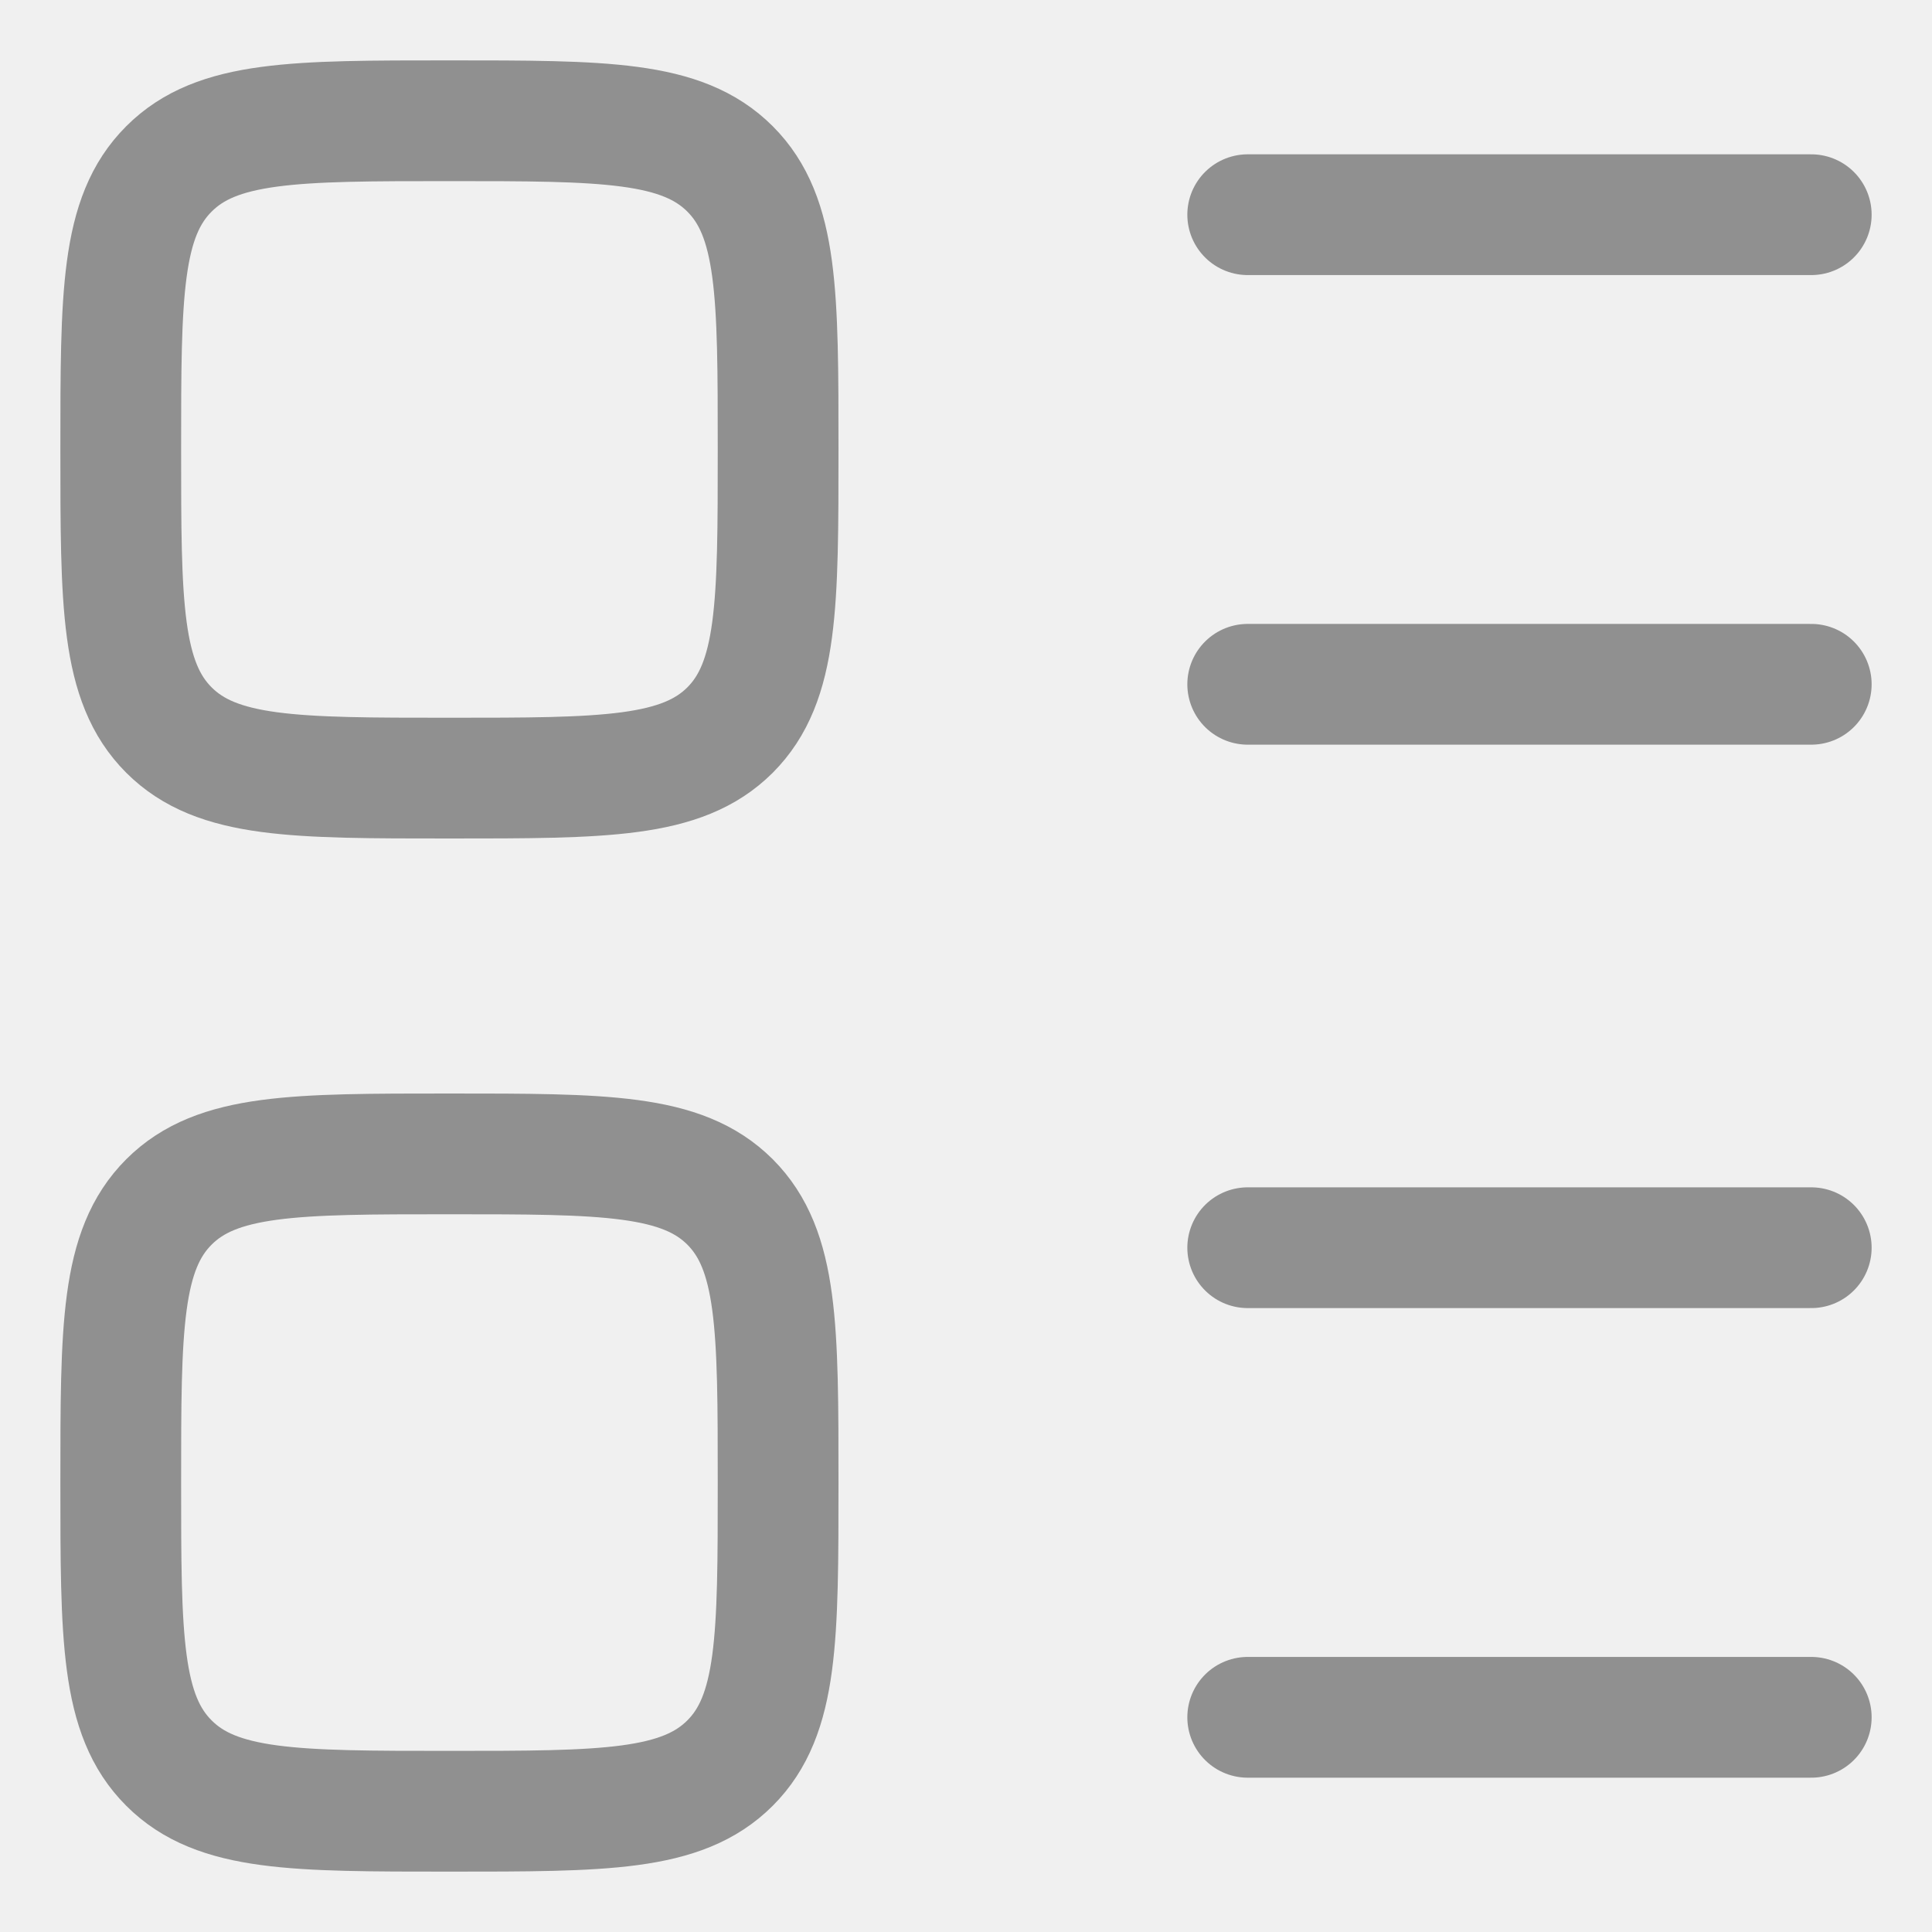
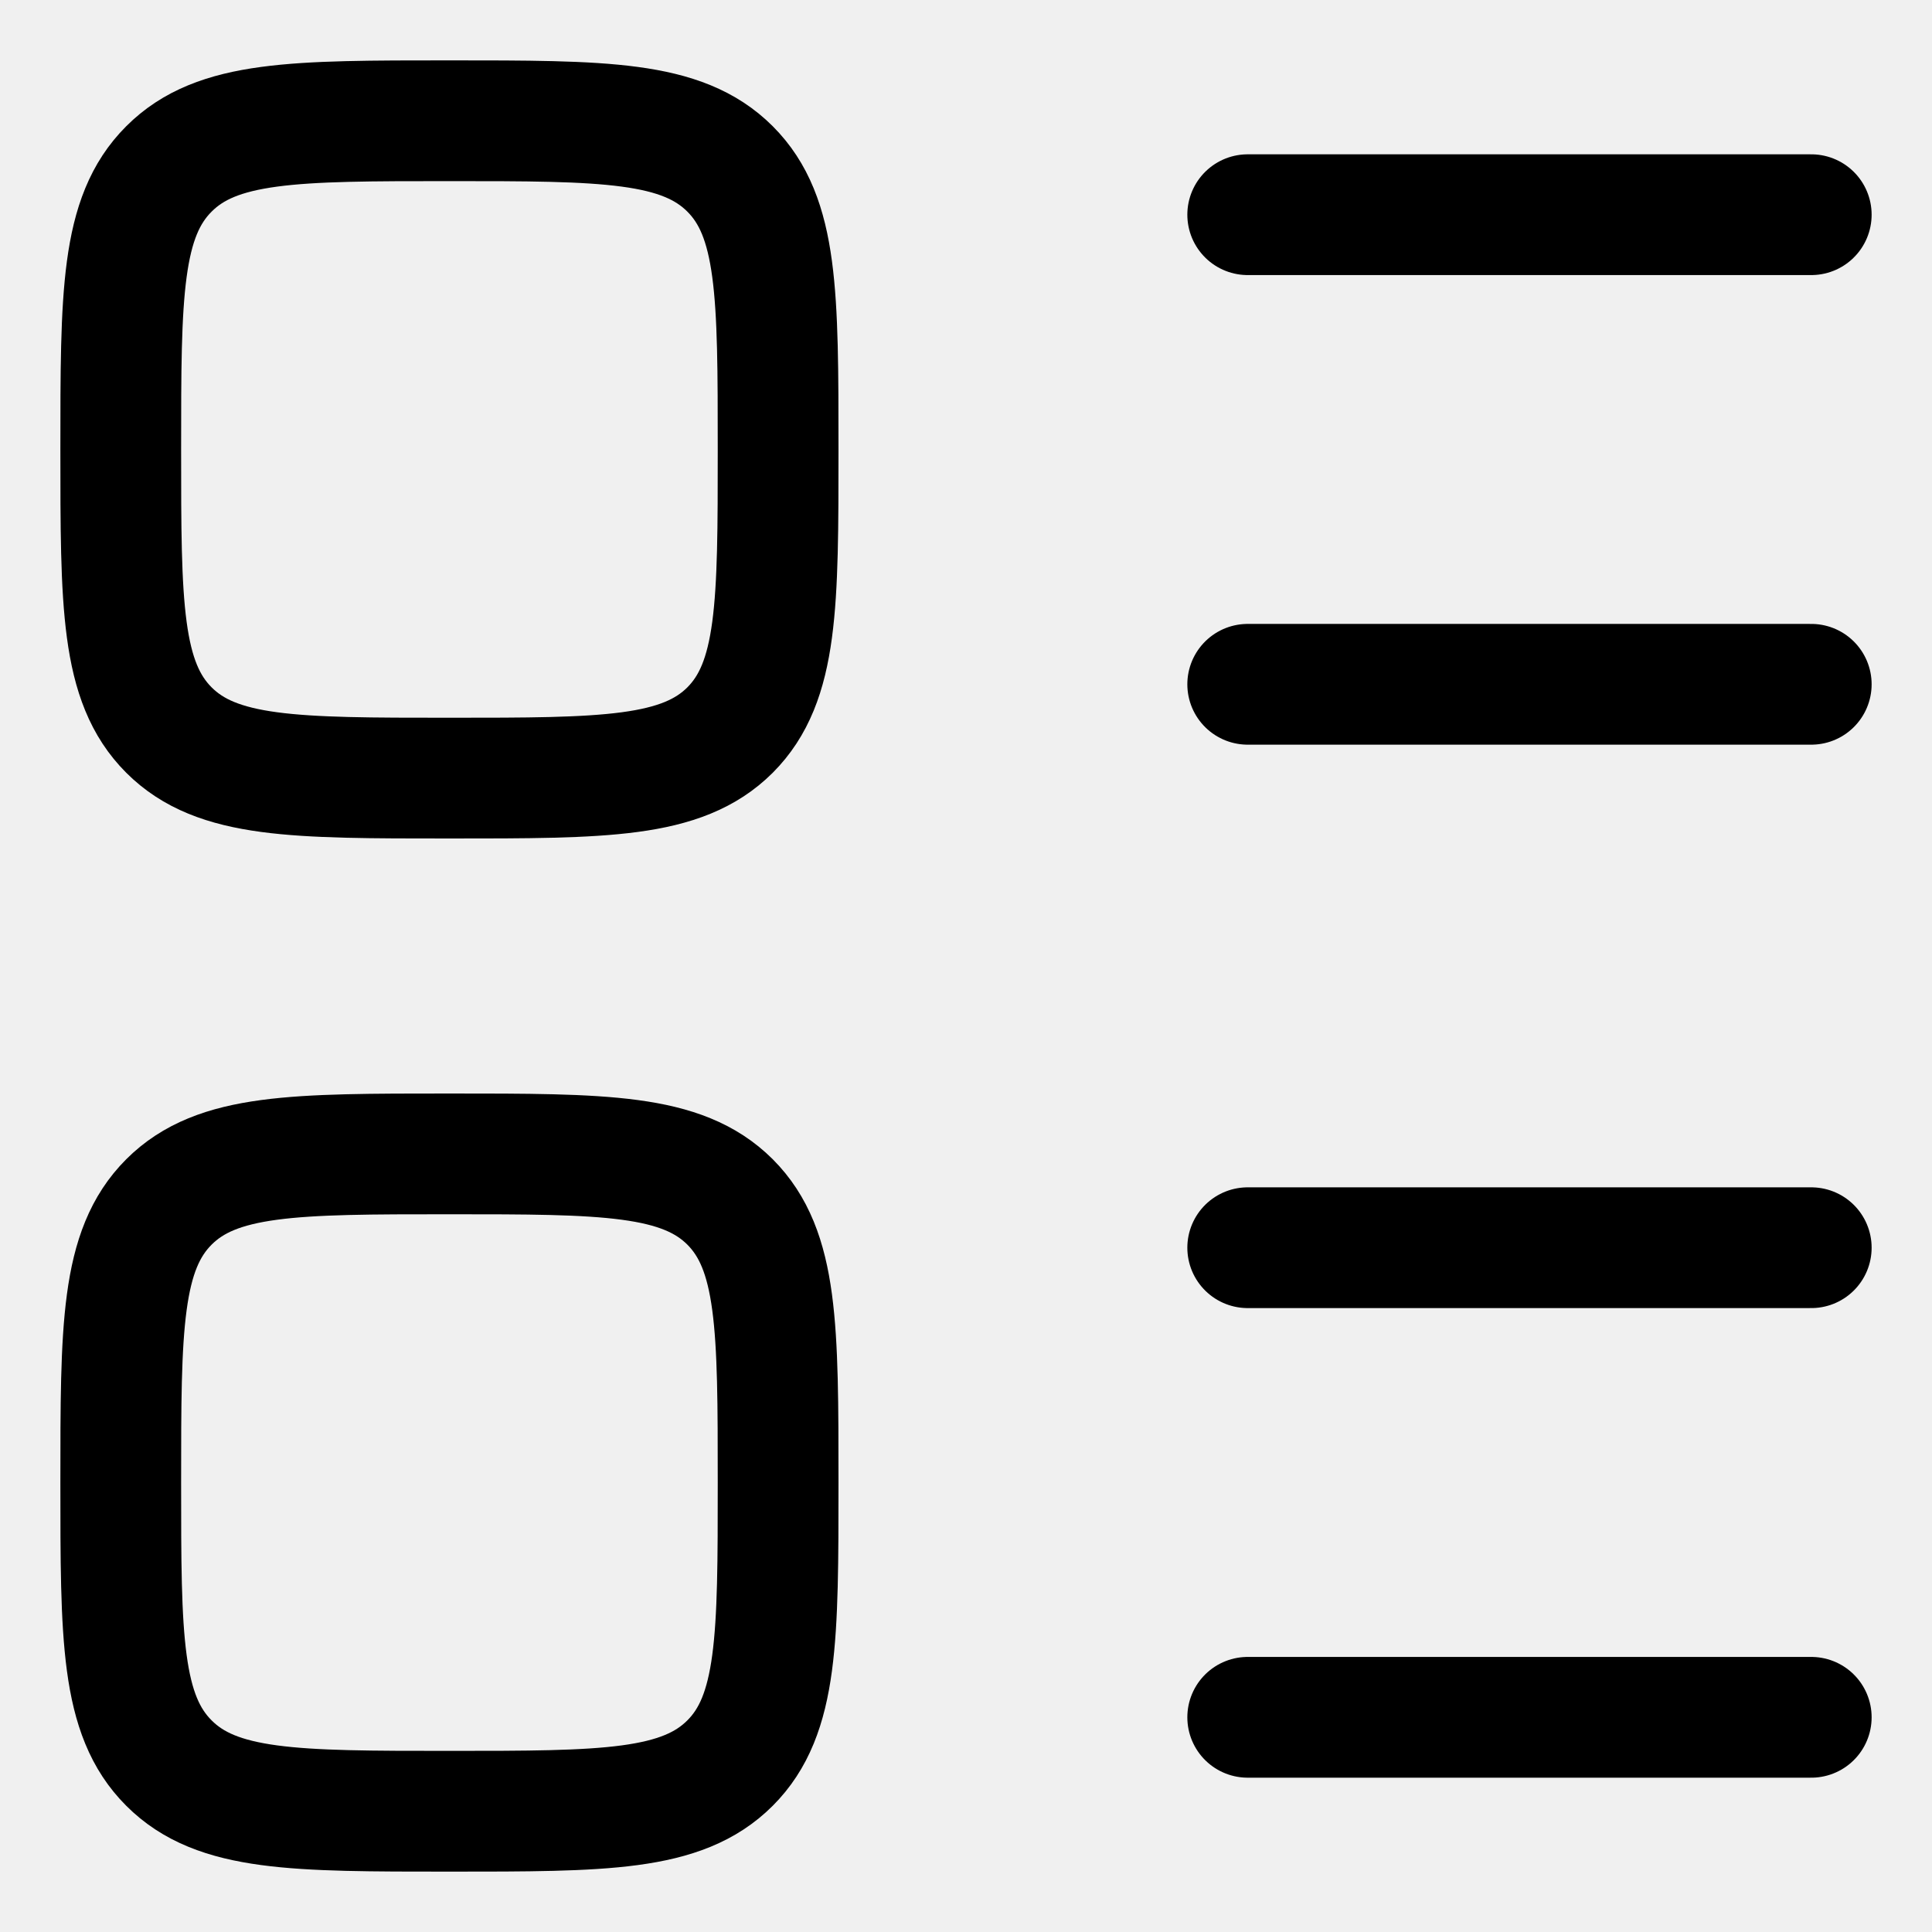
<svg xmlns="http://www.w3.org/2000/svg" width="16" height="16" viewBox="0 0 16 16" fill="none">
  <g clip-path="url(#clip0_134_888)">
-     <path d="M1.399 6.046C1.797 6.444 2.439 6.444 3.722 6.444C5.005 6.444 5.647 6.444 6.046 6.046C6.444 5.647 6.444 5.005 6.444 3.722C6.444 2.439 6.444 1.797 6.046 1.399C5.647 1 5.005 1 3.722 1C2.439 1 1.797 1 1.399 1.399C1 1.797 1 2.439 1 3.722C1 5.005 1 5.647 1.399 6.046Z" stroke="currentColor" stroke-opacity="0.4" stroke-linecap="round" stroke-linejoin="round" />
-     <path d="M1.399 14.601C1.797 15 2.439 15 3.722 15C5.005 15 5.647 15 6.046 14.601C6.444 14.203 6.444 13.561 6.444 12.278C6.444 10.995 6.444 10.353 6.046 9.954C5.647 9.556 5.005 9.556 3.722 9.556C2.439 9.556 1.797 9.556 1.399 9.954C1 10.353 1 10.995 1 12.278C1 13.561 1 14.203 1.399 14.601Z" stroke="currentColor" stroke-opacity="0.4" stroke-linecap="round" stroke-linejoin="round" />
-     <path d="M10.333 1.778H15" stroke="currentColor" stroke-opacity="0.4" stroke-linecap="round" stroke-linejoin="round" />
-     <path d="M10.333 10.333H15" stroke="currentColor" stroke-opacity="0.4" stroke-linecap="round" stroke-linejoin="round" />
-     <path d="M10.333 5.667H15" stroke="currentColor" stroke-opacity="0.4" stroke-linecap="round" stroke-linejoin="round" />
-     <path d="M10.333 14.222H15" stroke="currentColor" stroke-opacity="0.4" stroke-linecap="round" stroke-linejoin="round" />
+     <path d="M1.399 6.046C1.797 6.444 2.439 6.444 3.722 6.444C5.005 6.444 5.647 6.444 6.046 6.046C6.444 5.647 6.444 5.005 6.444 3.722C6.444 2.439 6.444 1.797 6.046 1.399C5.647 1 5.005 1 3.722 1C2.439 1 1.797 1 1.399 1.399C1 1.797 1 2.439 1 3.722C1 5.005 1 5.647 1.399 6.046Z" stroke="currentColor" stroke-linecap="round" stroke-linejoin="round" />
+     <path d="M1.399 14.601C1.797 15 2.439 15 3.722 15C5.005 15 5.647 15 6.046 14.601C6.444 14.203 6.444 13.561 6.444 12.278C6.444 10.995 6.444 10.353 6.046 9.954C5.647 9.556 5.005 9.556 3.722 9.556C2.439 9.556 1.797 9.556 1.399 9.954C1 10.353 1 10.995 1 12.278C1 13.561 1 14.203 1.399 14.601Z" stroke="currentColor" stroke-linecap="round" stroke-linejoin="round" />
+     <path d="M10.333 1.778H15" stroke="currentColor" stroke-linecap="round" stroke-linejoin="round" />
+     <path d="M10.333 10.333H15" stroke="currentColor" stroke-linecap="round" stroke-linejoin="round" />
+     <path d="M10.333 5.667H15" stroke="currentColor" stroke-linecap="round" stroke-linejoin="round" />
+     <path d="M10.333 14.222H15" stroke="currentColor" stroke-linecap="round" stroke-linejoin="round" />
  </g>
  <defs>
    <clipPath id="clip0_134_888">
      <rect width="16" height="16" fill="white" />
    </clipPath>
  </defs>
</svg>
